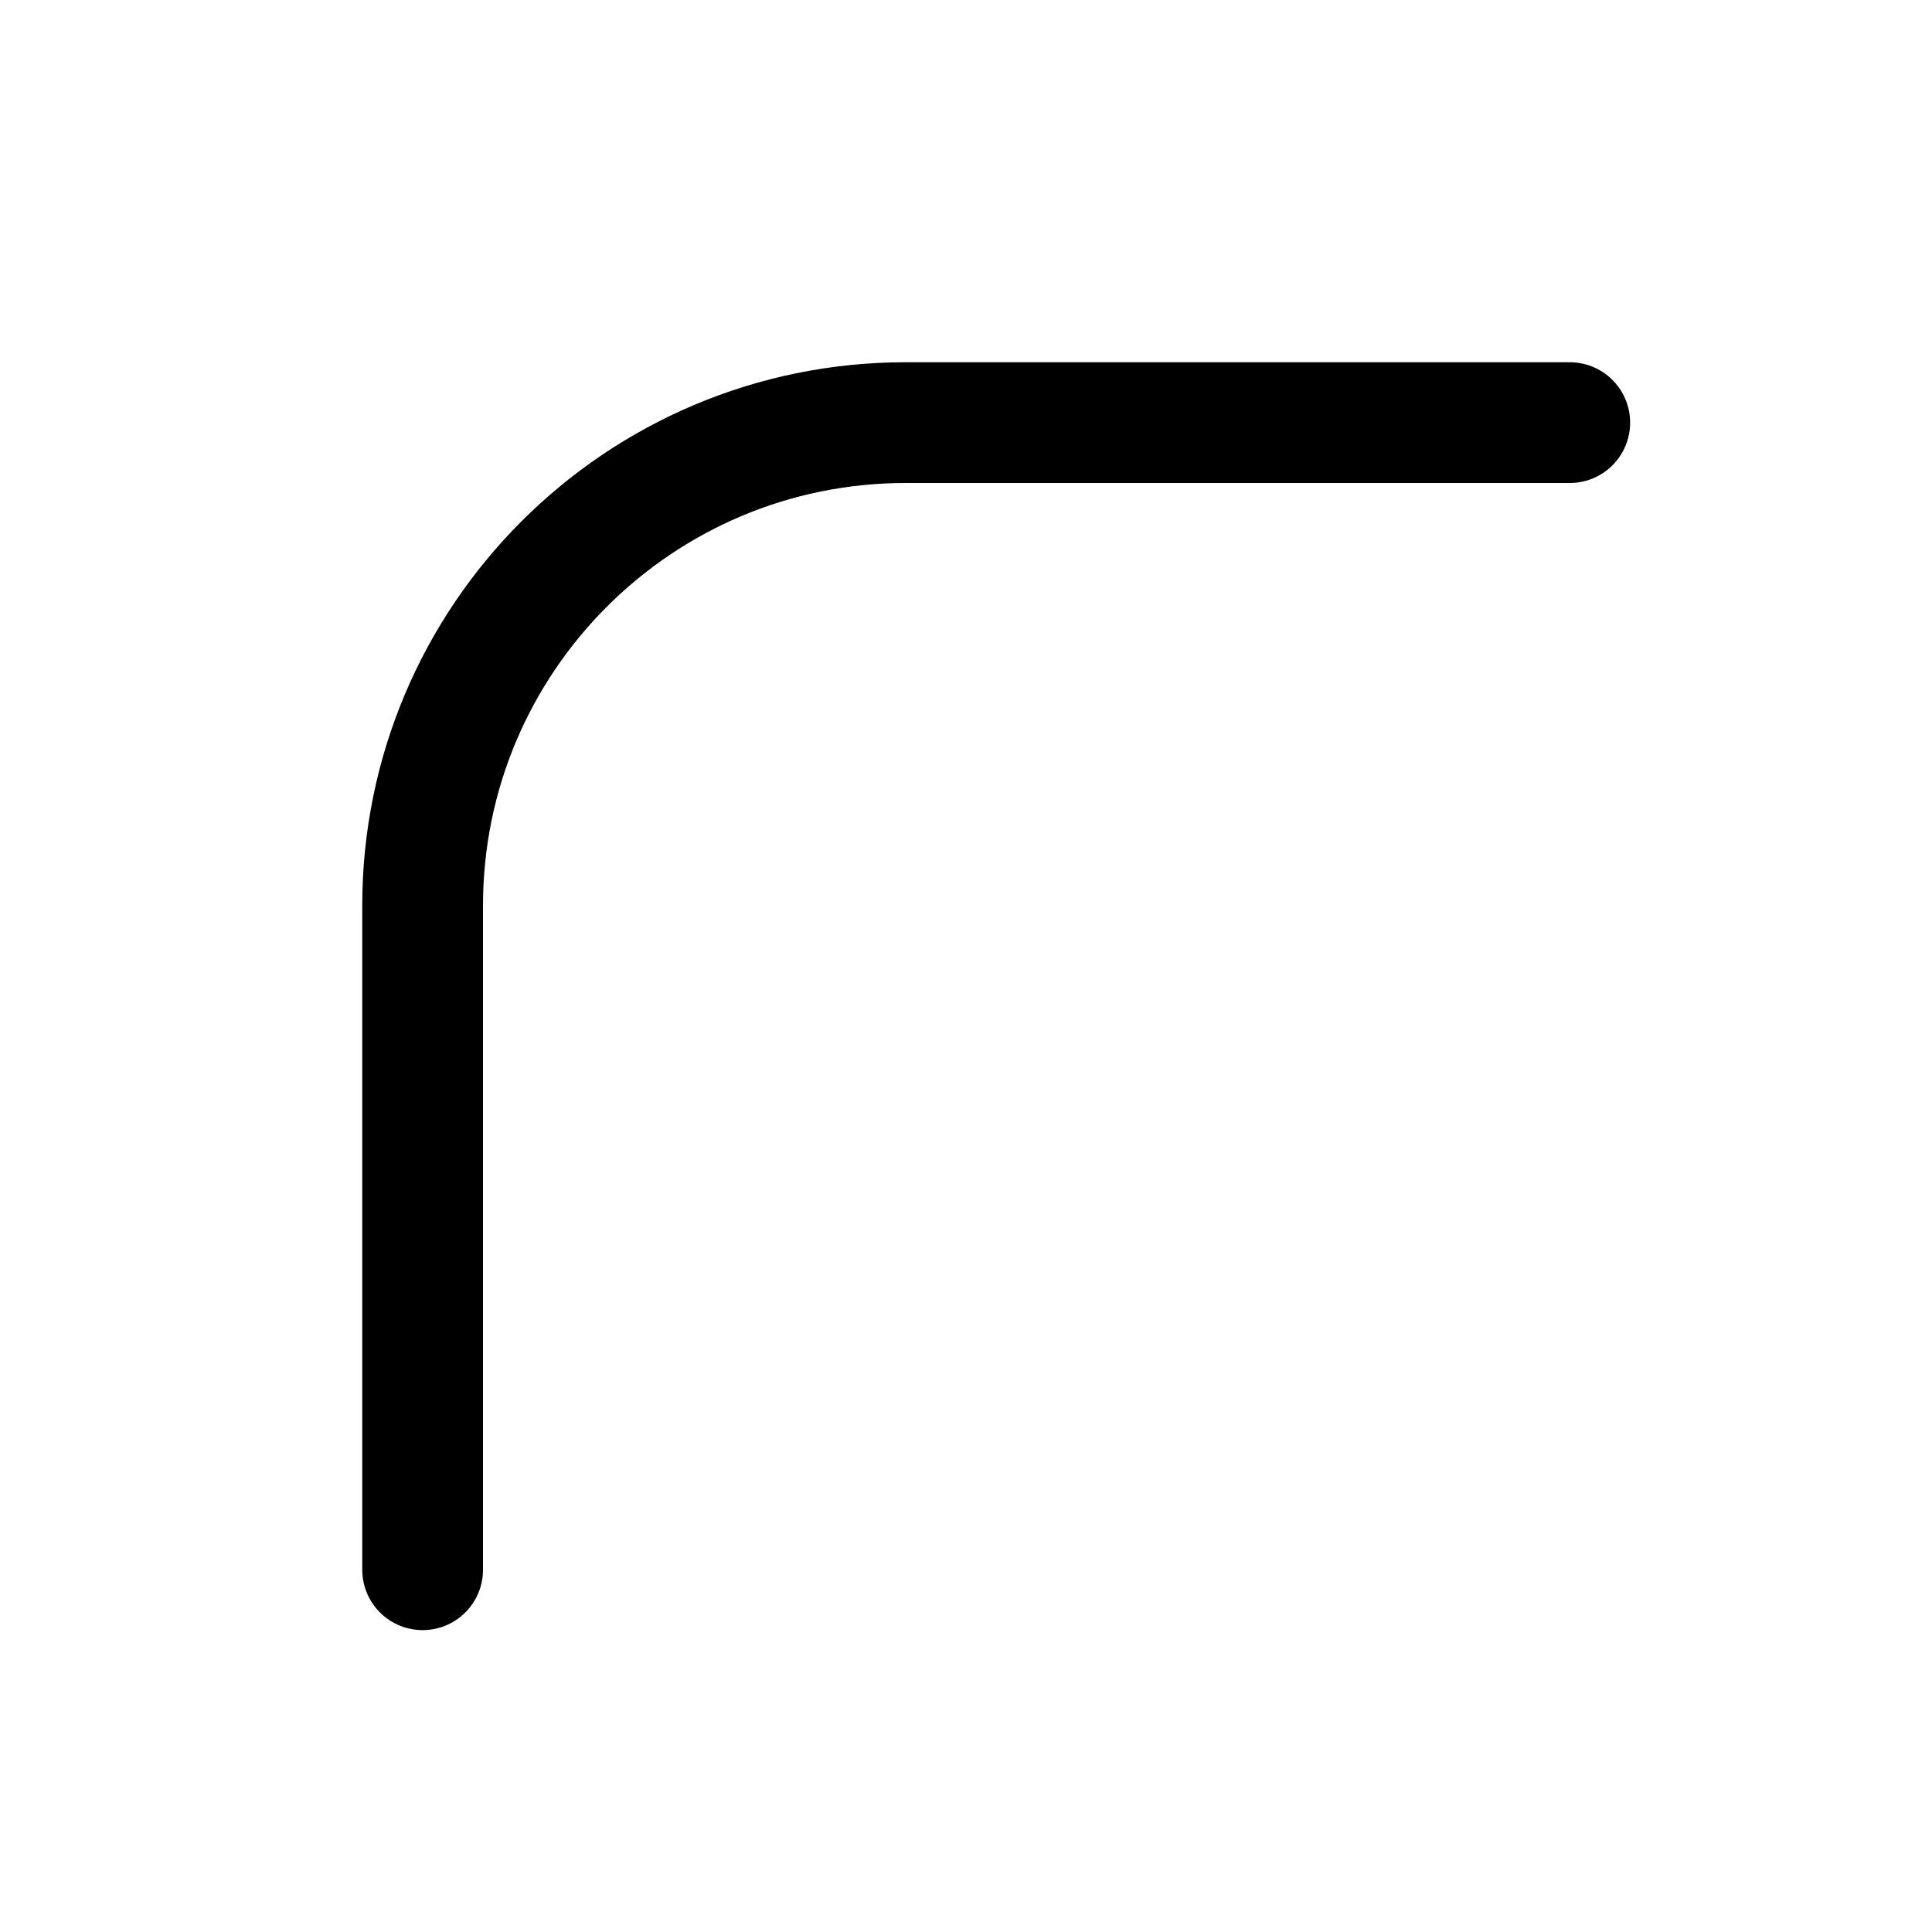
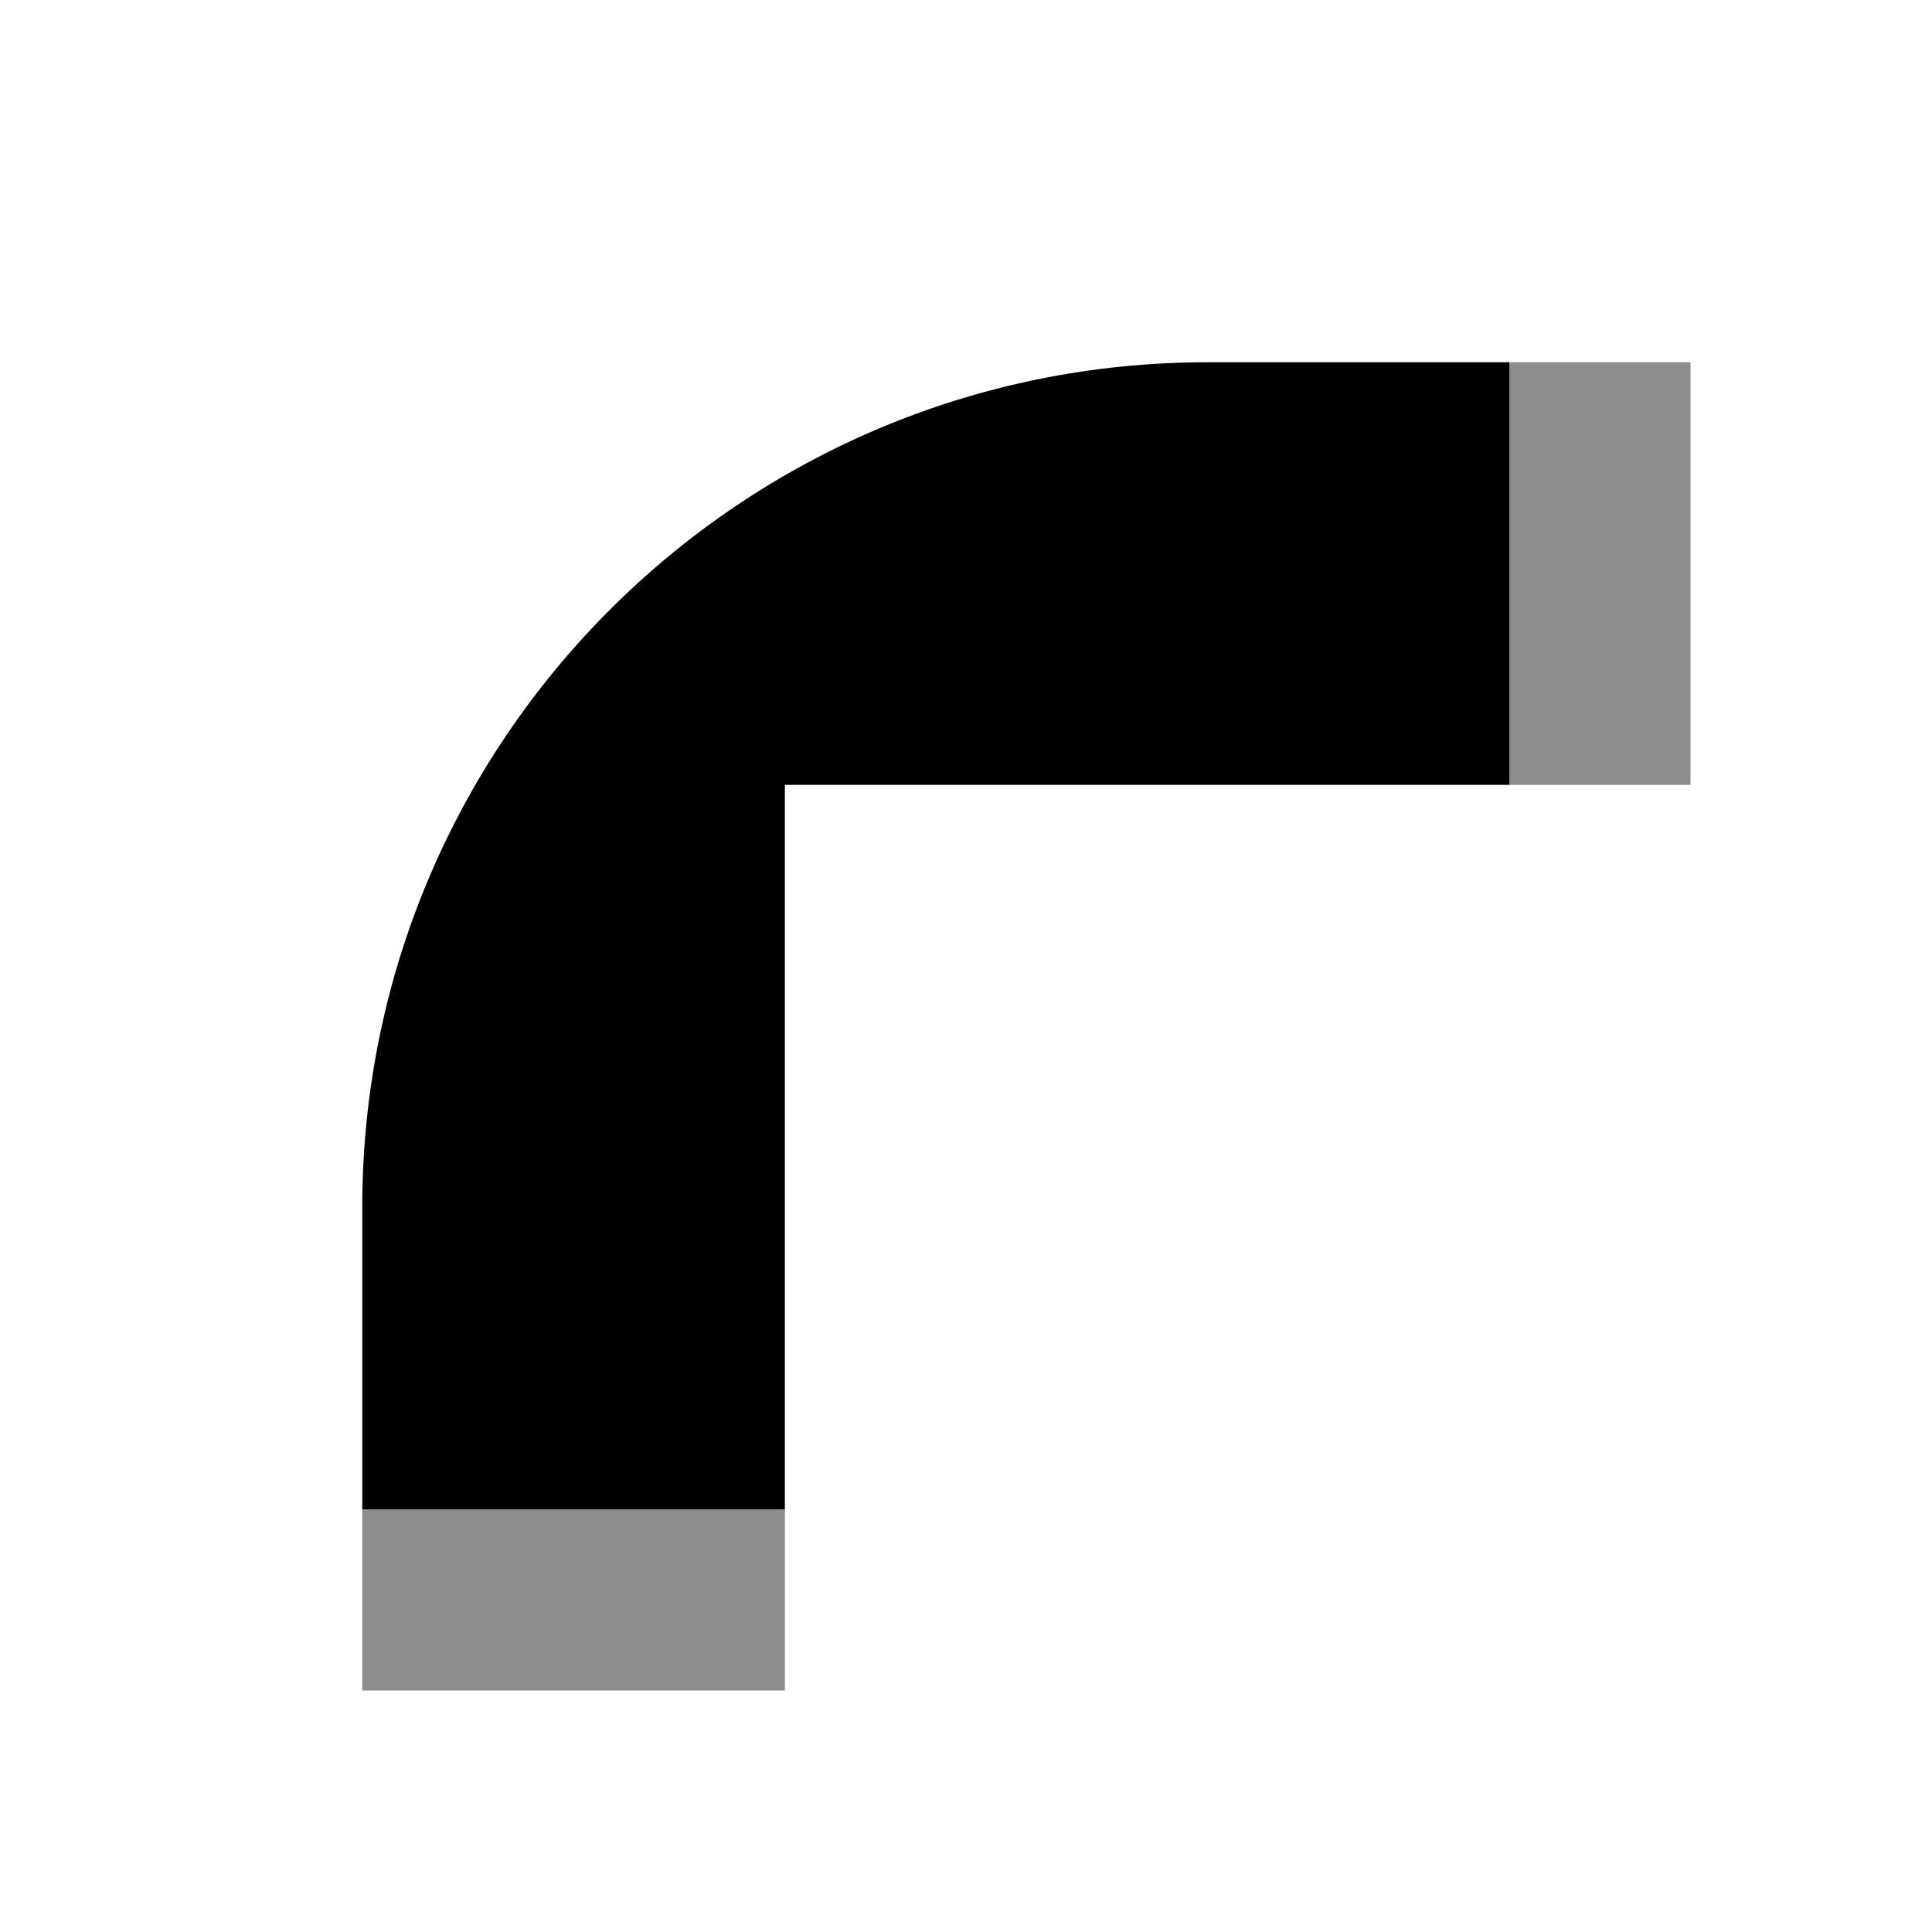
<svg xmlns="http://www.w3.org/2000/svg" width="32" height="32" viewBox="0 0 32 32" fill="none" stroke="currentColor" stroke-width="2" stroke-linecap="round" stroke-linejoin="round">
-   <path d="M 7 26 L 7 15 A 8 8 0 0 1 15 7 L 26 7" />
+   <path d="M 6 25 L 6 20 A 14 14 0 0 1 20 6 L 25 6 L 25 13 L 13 13 L 13 25 Z" fill="currentColor" stroke="none" />
+   <path d="M 6 25 L 6 28 L 13 28 L 13 25 Z" fill="currentColor" fill-opacity="0.45" stroke="none" />
+   <path d="M 25 6 L 28 6 L 28 13 L 25 13 Z" fill="currentColor" fill-opacity="0.45" stroke="none" />
</svg>
